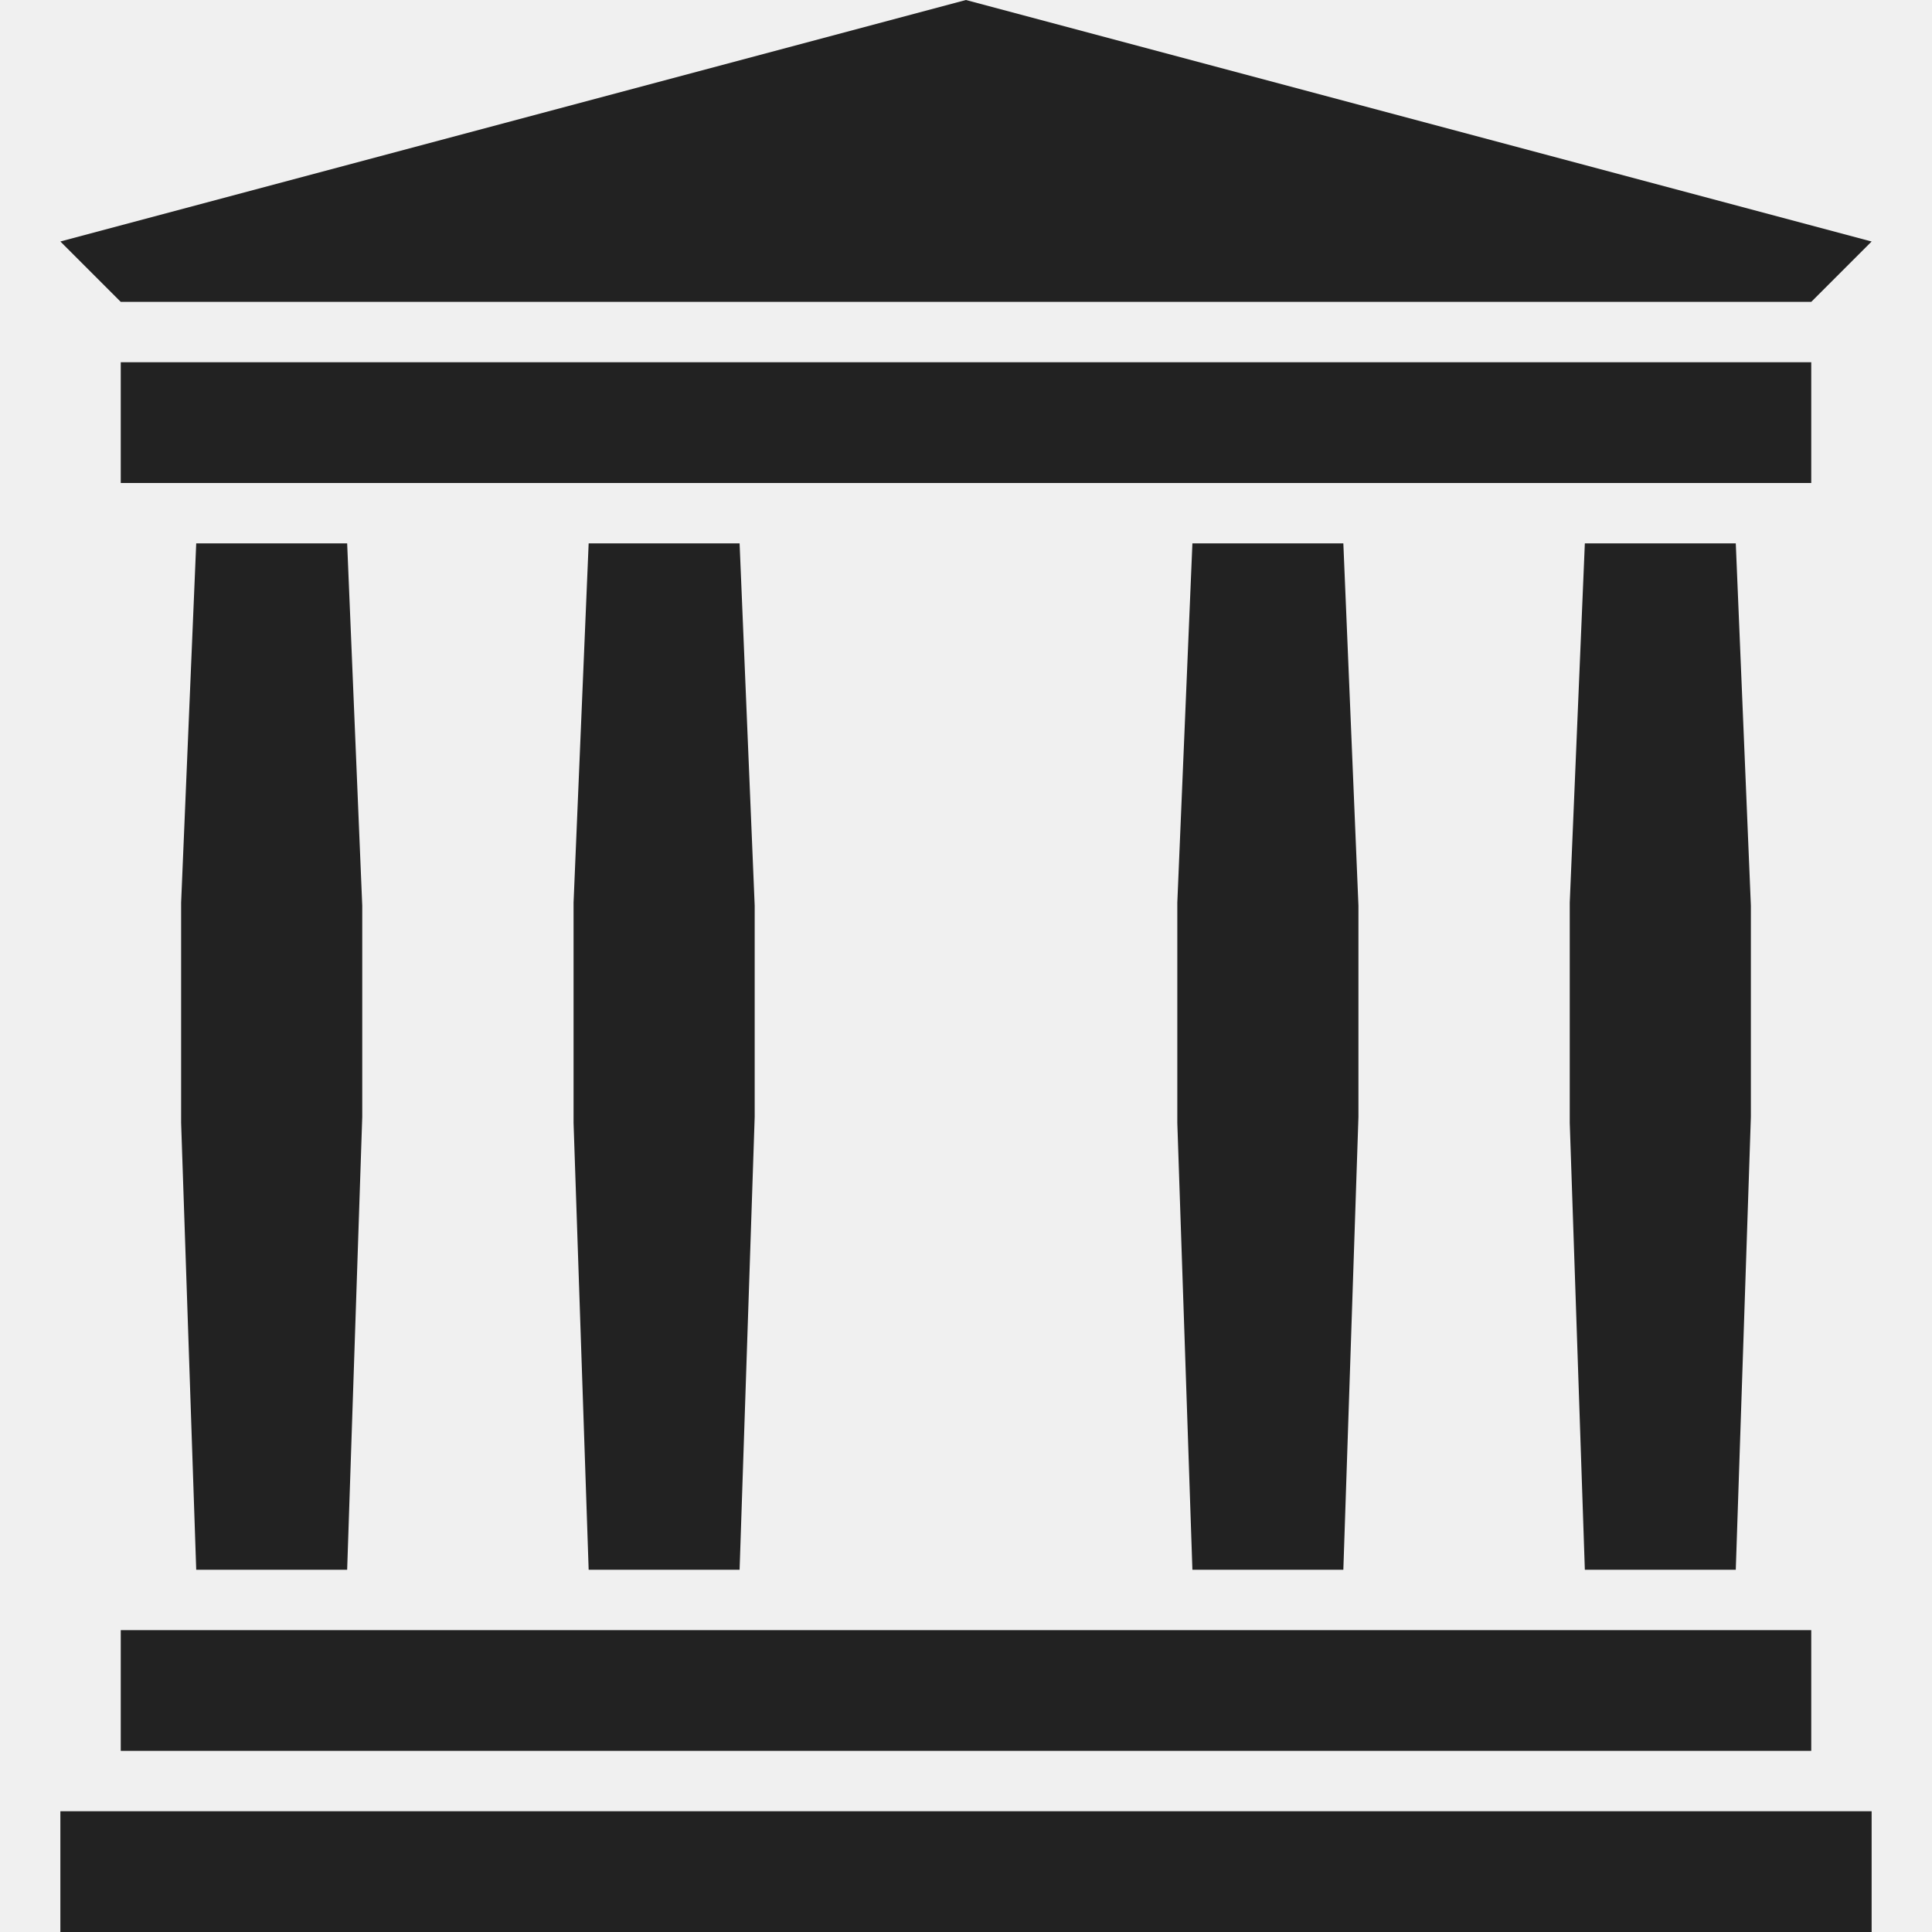
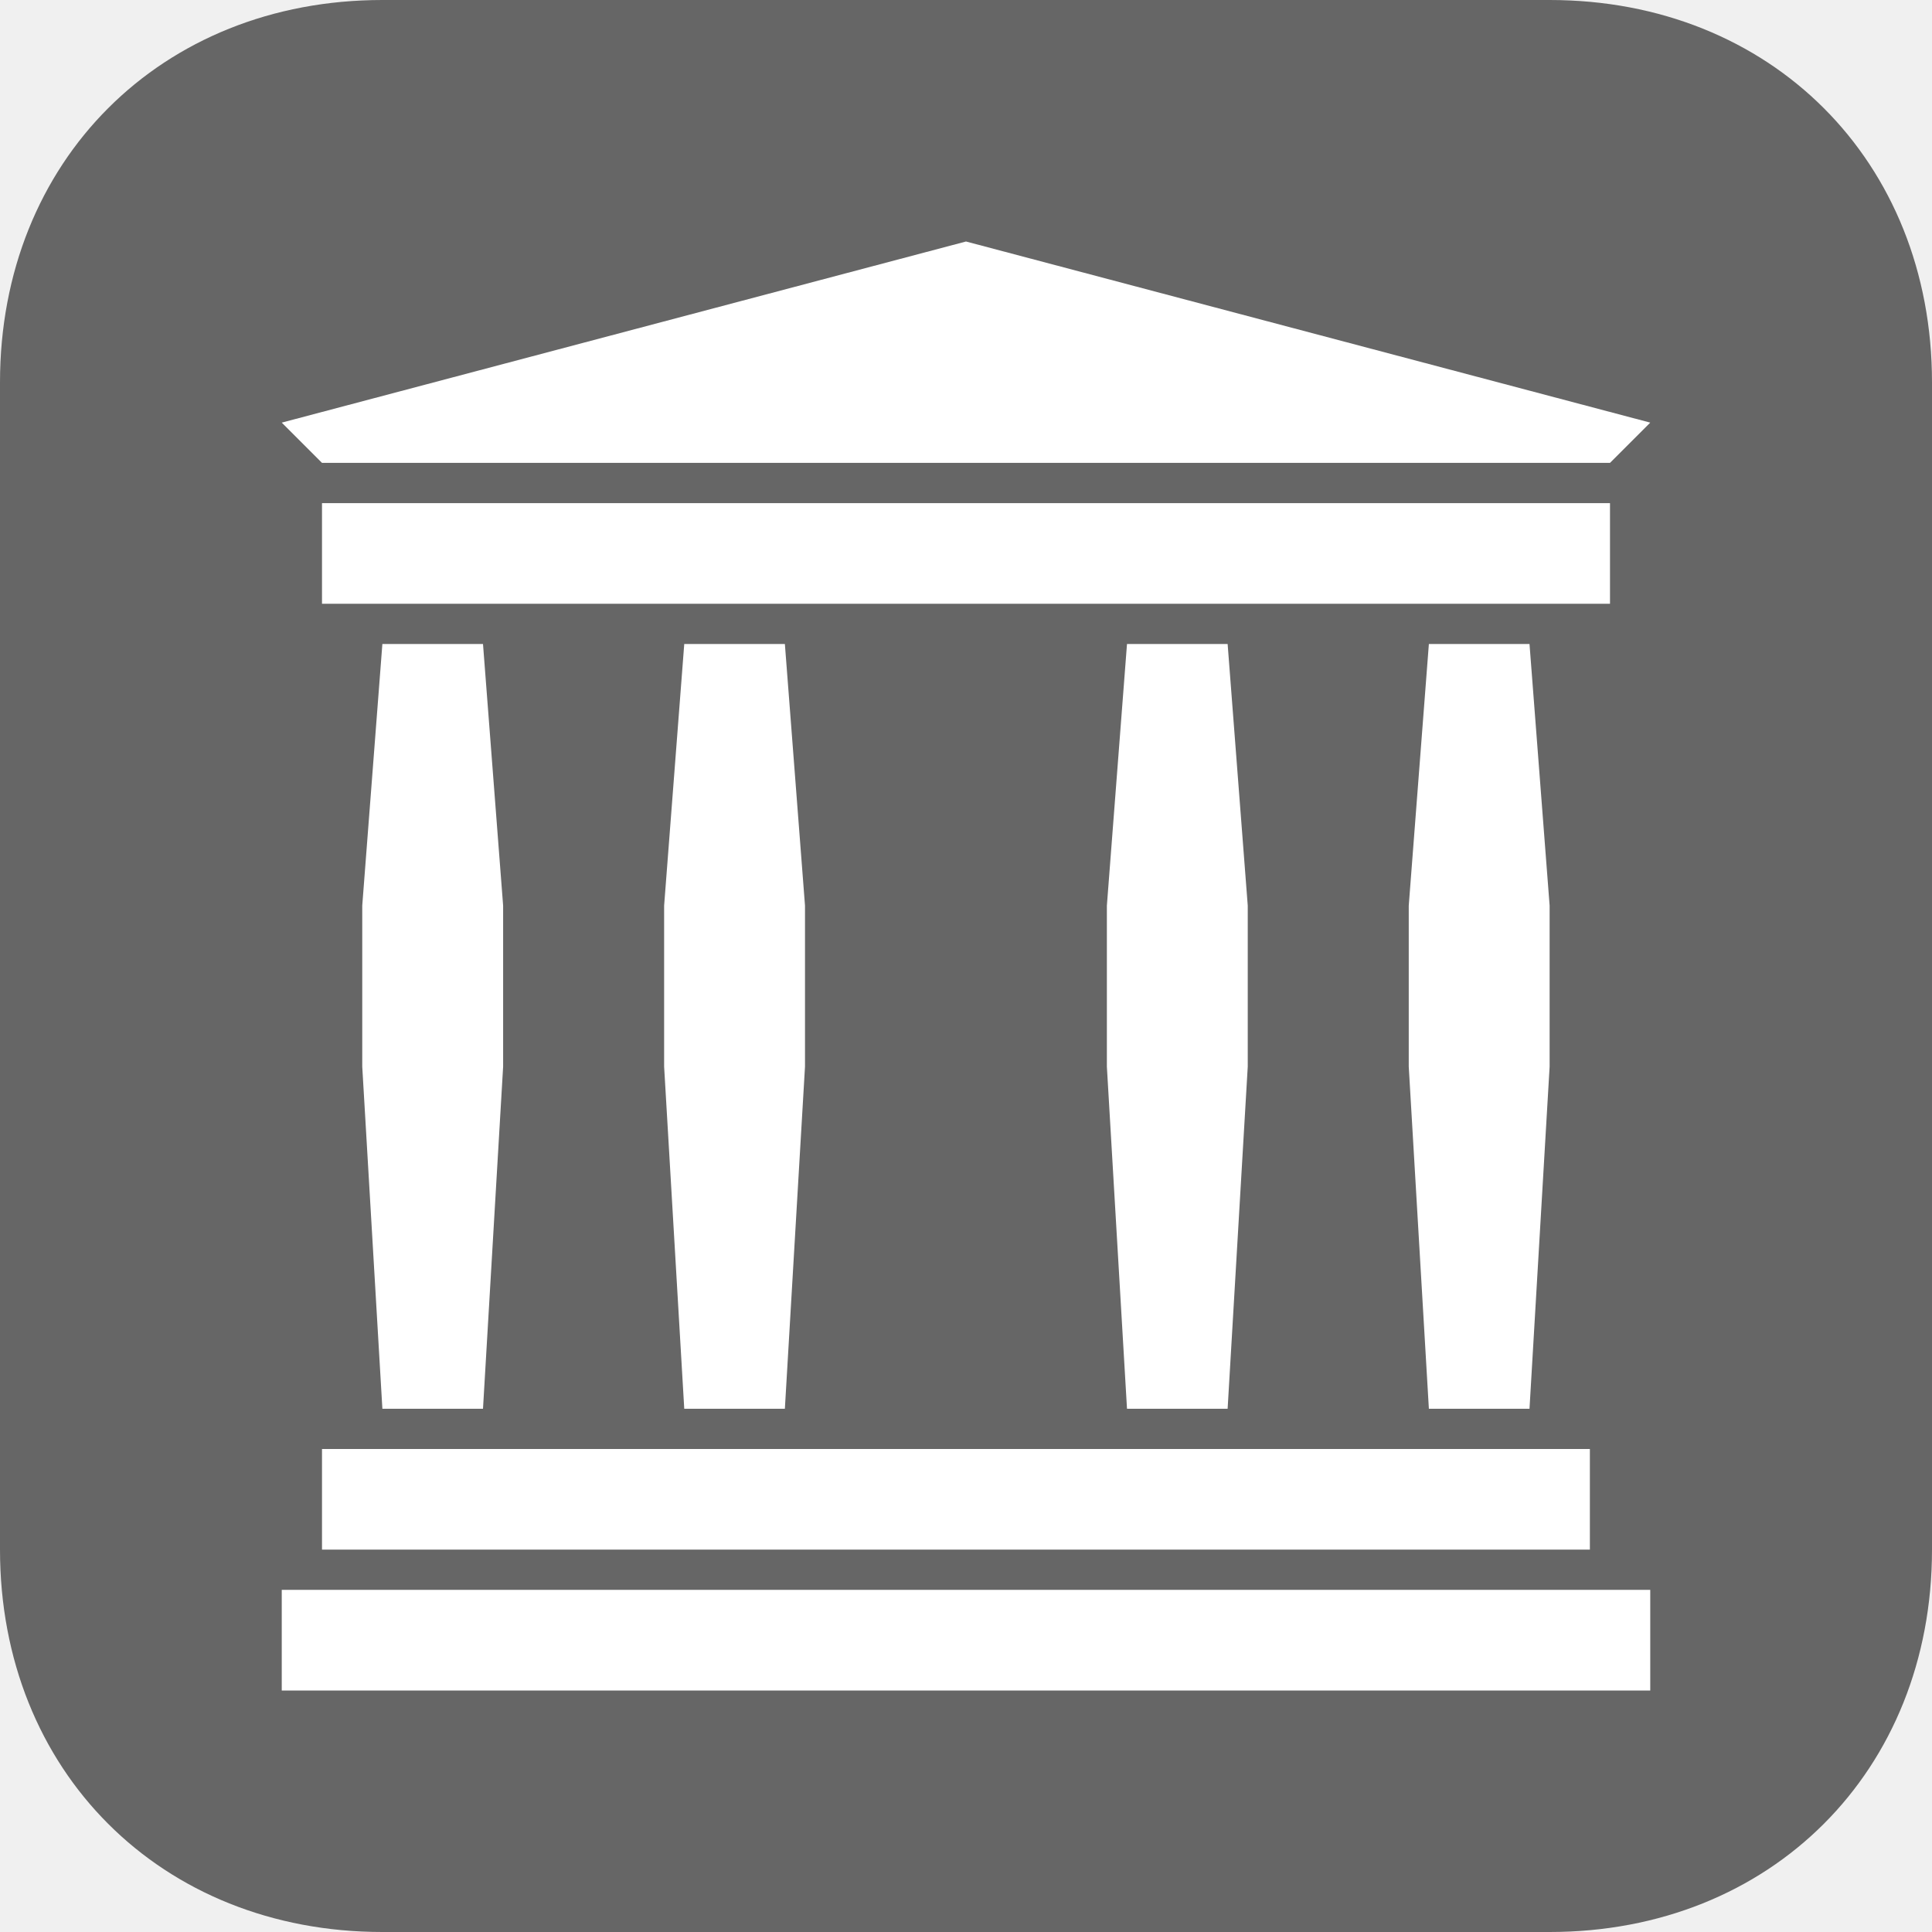
- <svg xmlns="http://www.w3.org/2000/svg" viewBox="0 0 64 64">
-   <path fill="#222" d="M62 60v4H2v-4h60zm-2-6v4H4v-4h56zM11.5 18l.5 12V37L11.5 52h-5L6 37.2v-7.3L6.5 18h5zm13 0l.5 12V37L24.5 52h-5L19 37.2v-7.3l.5-11.9h5zm20 0l.5 12V37L44.5 52h-5L39 37.2v-7.3l.5-11.9h5zm13 0l.5 12V37L57.5 52h-5L52 37.2v-7.3l.5-11.9h5zm2.5-6v4H4v-4h56zM32 0l30 8-2 2H4L2 8l30-8z" />
+ <svg xmlns="http://www.w3.org/2000/svg" viewBox="0 0 96 96">
+   <path fill="#666" d="M77 0H19C8 0 0 8 0 19v58c0 11 8 19 19 19h58c11 0 19-8 19-19V19C96 8 88 0 77 0Z" />
+   <path fill="#FFF" d="M82 79v5H14v-5h68Zm-3-7v5H16v-5h63ZM24 32l1 13v8l-1 17h-5l-1-17v-8l1-13h5Zm15 0 1 13v8l-1 17h-5l-1-17v-8l1-13h5Zm22 0 1 13v8l-1 17h-5l-1-17v-8l1-13h5Zm15 0 1 13v8l-1 17h-5l-1-17v-8l1-13h5Zm4-7v5H16v-5h64ZM48 12l34 9-2 2H16l-2-2 34-9Z" />
</svg>
